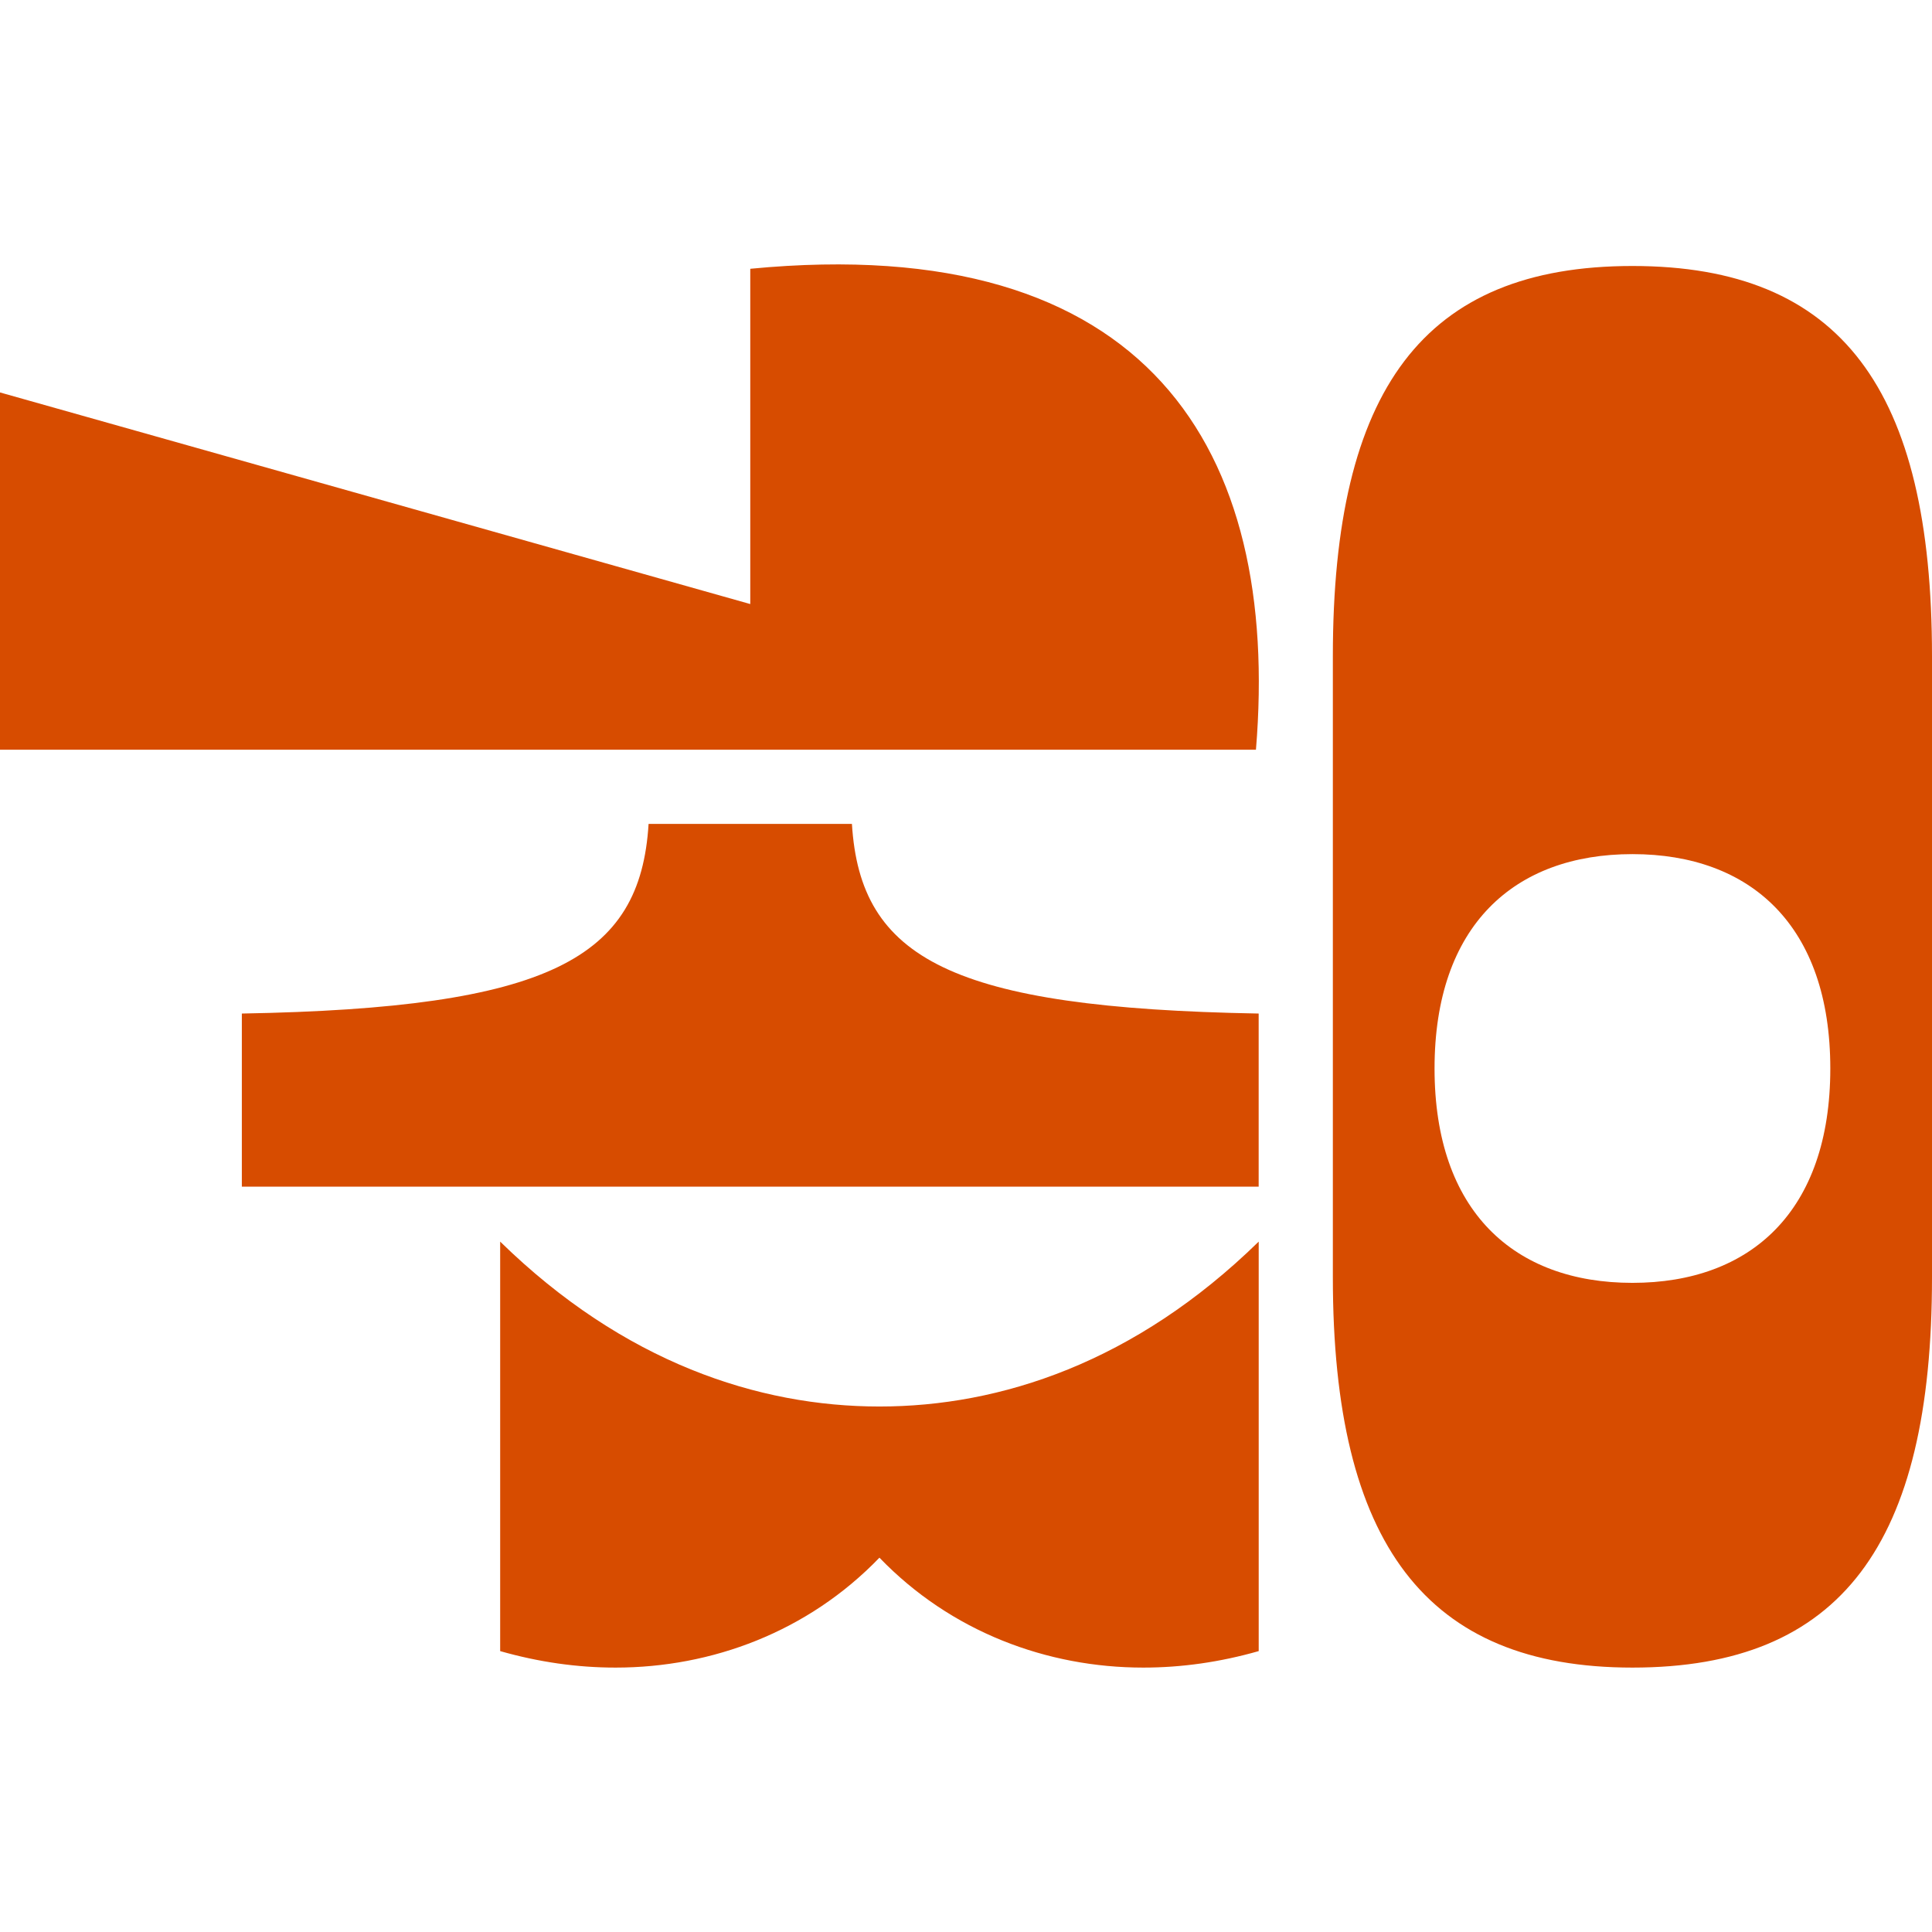
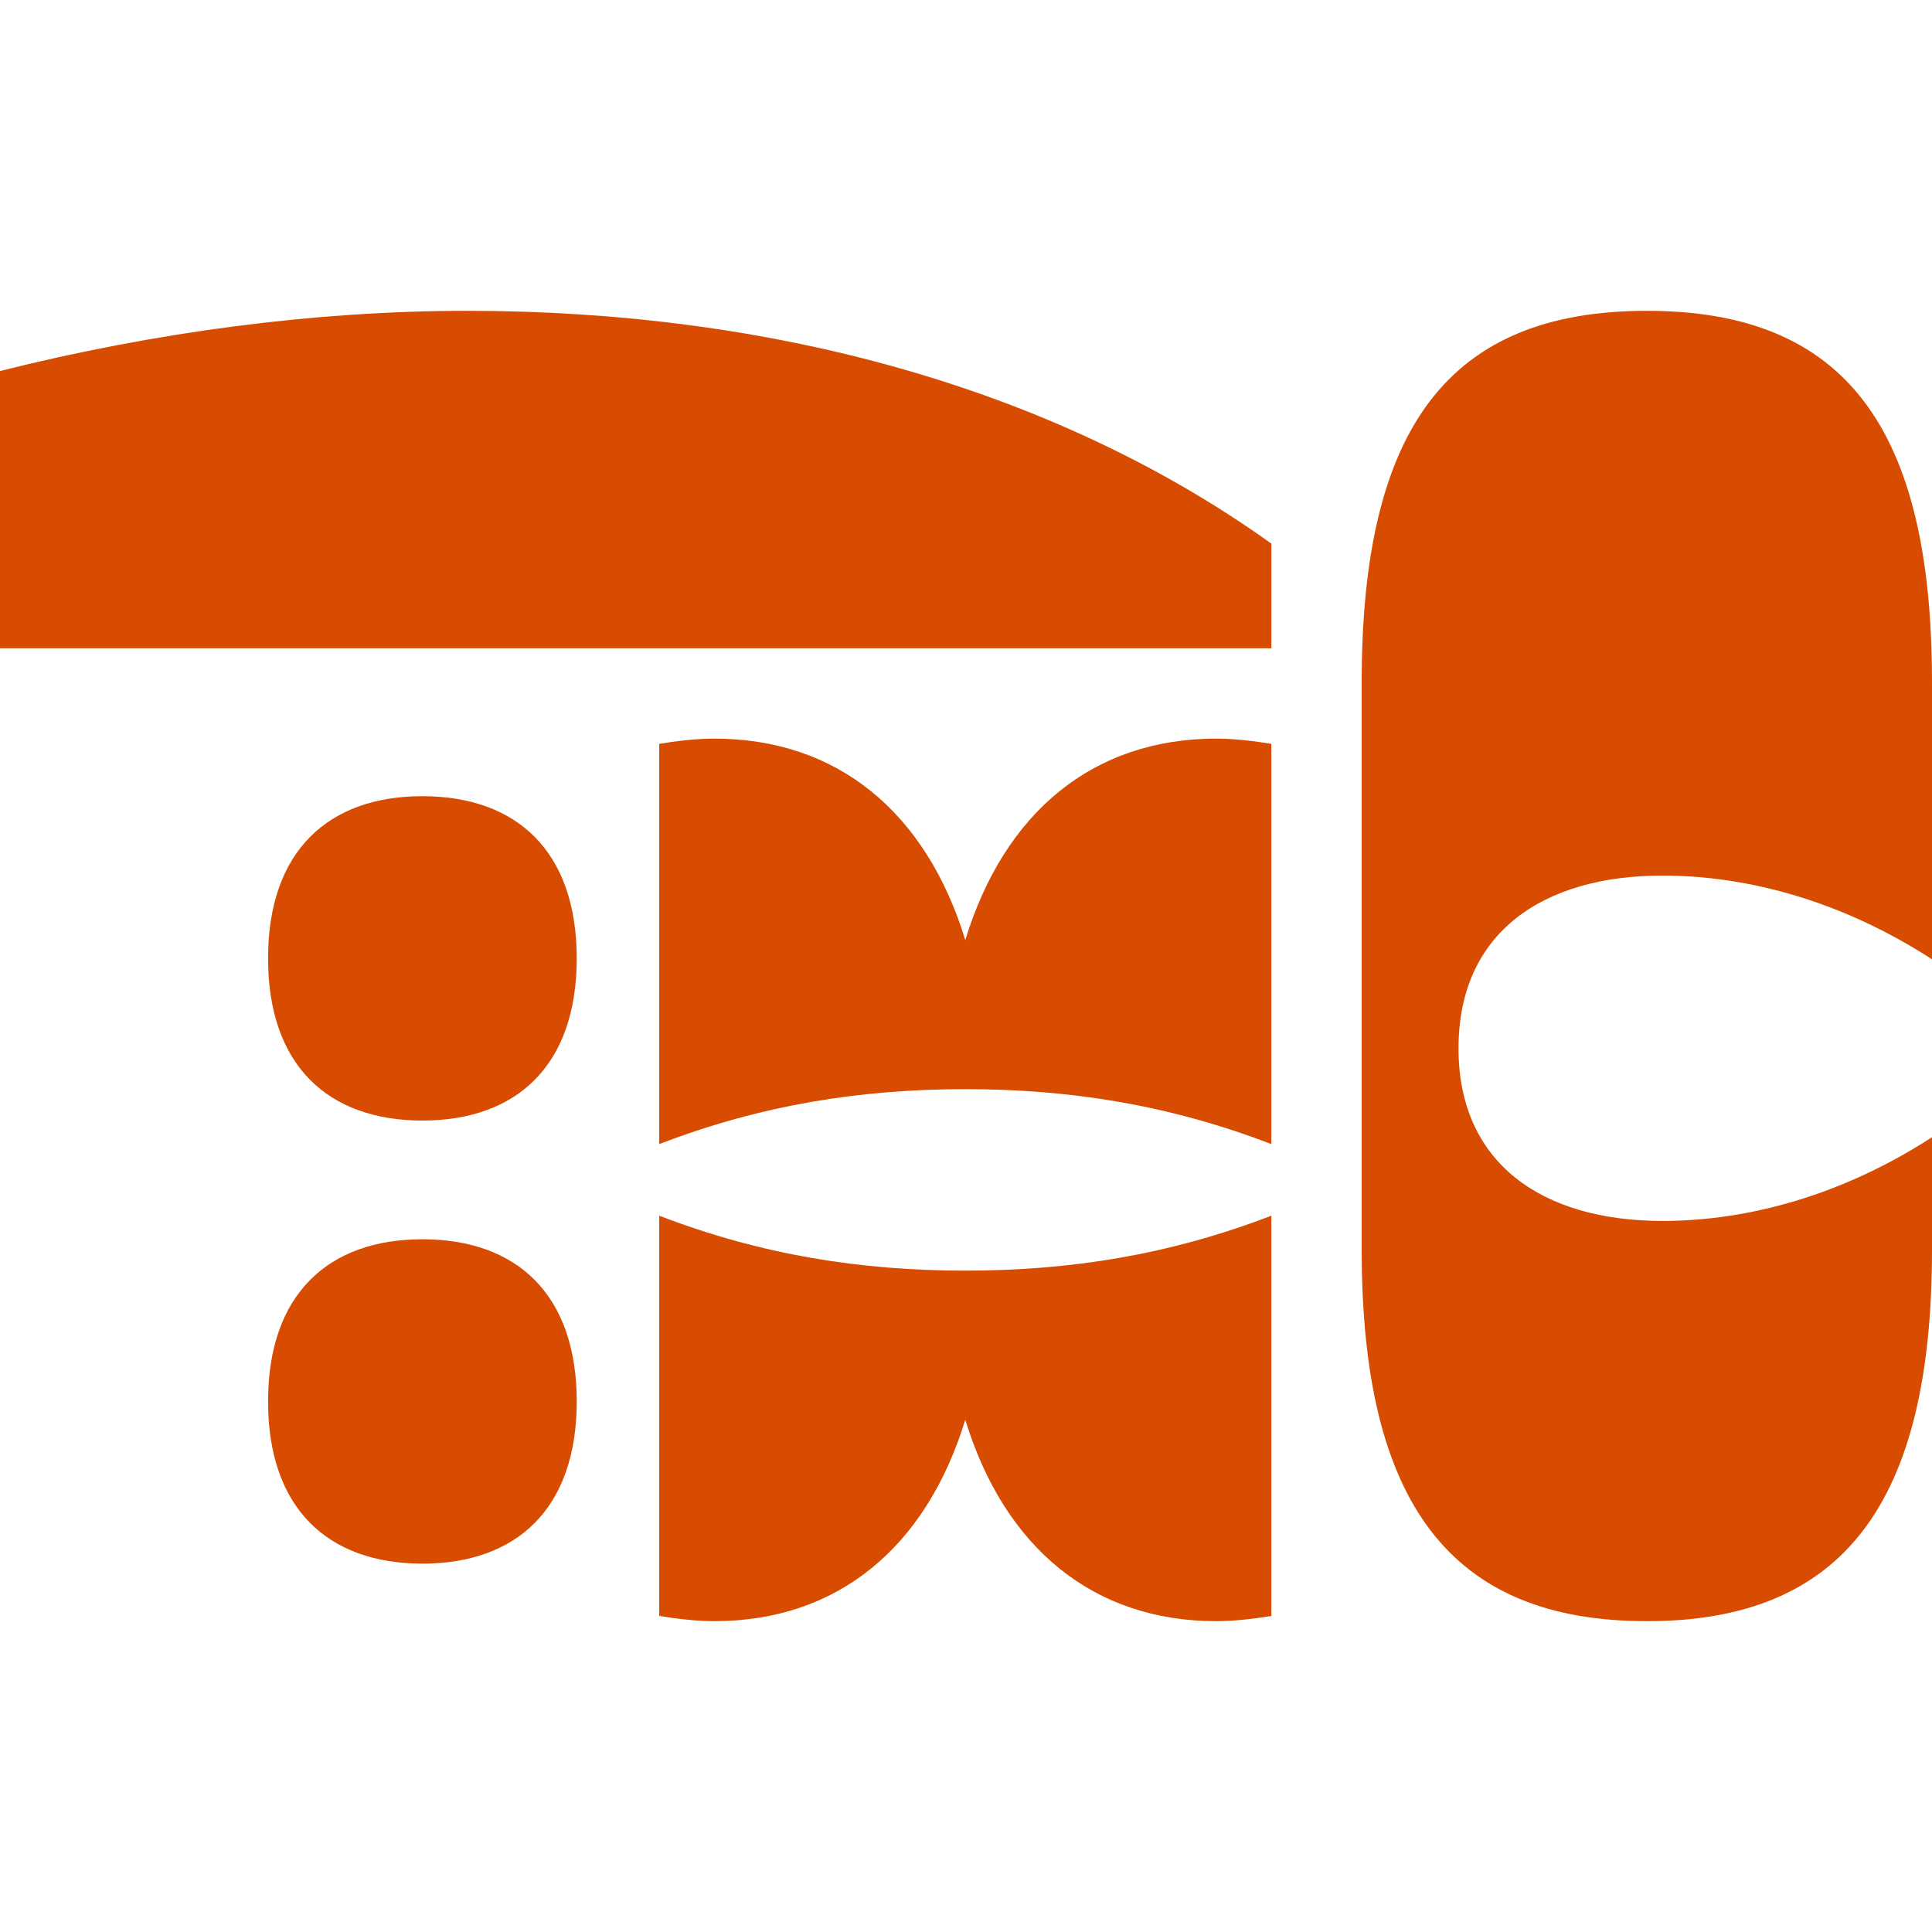
- <svg xmlns="http://www.w3.org/2000/svg" id="Layer_1" data-name="Layer 1" width="512" height="512" viewBox="0 0 512 512">
+ <svg xmlns="http://www.w3.org/2000/svg" id="uuid-1799b701-29c2-47f9-b5db-23d36e4bc13c" data-name="Layer 1" width="512" height="512" viewBox="0 0 512 512">
  <defs>
    <style>
-       .cls-1 {
+       .uuid-f3da7369-0129-48cd-9981-6b409cdedfed {
        fill: #d74c00;
      }
    </style>
  </defs>
-   <path class="cls-1" d="M432.61,339.97c-31.32,0-52.44-18.94-52.44-56.81s21.12-56.81,52.44-56.81,52.44,18.94,52.44,56.81-21.12,56.81-52.44,56.81ZM0,198.68h332.84c6.55-79.39-28.4-137.65-134.01-127.45v88.85L0,104v94.68ZM64.09,314.48h269.47v-45.88c-81.57-1.46-105.6-14.57-107.79-50.25h-53.89c-2.18,35.69-26.22,48.8-107.79,50.25v45.88ZM163.14,441.93c25.49,0,50.98-9.47,69.92-29.13,18.94,19.66,44.43,29.13,69.92,29.13,10.2,0,20.39-1.46,30.59-4.37v-108.52c-32.77,32.05-68.46,43.7-100.51,43.7s-67.73-11.65-100.51-43.7v108.52c10.2,2.91,20.39,4.37,30.59,4.37ZM432.61,441.93c55.35,0,79.39-32.77,79.39-103.42v-164.6c0-70.65-24.03-103.42-79.39-103.42s-79.39,32.77-79.39,103.42v164.6c0,70.65,24.76,103.42,79.39,103.42Z" />
+   <path class="uuid-f3da7369-0129-48cd-9981-6b409cdedfed" d="M189.26,429.63c32.58,0,56.15-19.41,66.55-53.38,10.4,33.97,33.97,53.38,66.55,53.38,4.85,0,10.4-.69,14.56-1.39v-106.07c-27.04,10.4-53.38,14.56-81.11,14.56s-54.07-4.16-81.11-14.56v106.07c4.16.69,9.71,1.39,14.56,1.39Z" />
+   <path class="uuid-f3da7369-0129-48cd-9981-6b409cdedfed" d="M512,254.24v-73.43c0-67.25-22.88-98.44-75.57-98.44s-75.57,31.2-75.57,98.44v150.38c0,67.25,23.57,98.44,75.57,98.44s75.57-31.2,75.57-98.44v-29.81c-23.57,15.25-48.53,22.18-71.41,22.18-31.89,0-54.07-15.25-54.07-45.76s22.18-45.76,54.07-45.76c22.88,0,47.84,6.93,71.41,22.18Z" />
+   <path class="uuid-f3da7369-0129-48cd-9981-6b409cdedfed" d="M189.26,195.74c-4.85,0-10.4.69-14.56,1.39v106.07c27.04-10.4,53.38-14.56,81.11-14.56s54.07,4.16,81.11,14.56v-106.07c-4.16-.69-9.71-1.39-14.56-1.39-32.58,0-56.15,19.41-66.55,53.38-10.4-33.97-33.97-53.38-66.55-53.38Z" />
+   <path class="uuid-f3da7369-0129-48cd-9981-6b409cdedfed" d="M0,171.8h336.93v-27.73c-58.11-41.6-133.25-61.7-213.09-61.7-40.13,0-82.33,5.55-123.84,15.95v73.49Z" />
+   <path class="uuid-f3da7369-0129-48cd-9981-6b409cdedfed" d="M111.94,296.96c24.96,0,40.9-14.56,40.9-42.98s-15.95-42.98-40.9-42.98-40.9,14.56-40.9,42.98,15.95,42.98,40.9,42.98Z" />
+   <path class="uuid-f3da7369-0129-48cd-9981-6b409cdedfed" d="M111.94,414.38c24.96,0,40.9-14.56,40.9-42.98s-15.95-42.98-40.9-42.98-40.9,14.56-40.9,42.98,15.95,42.98,40.9,42.98Z" />
</svg>
